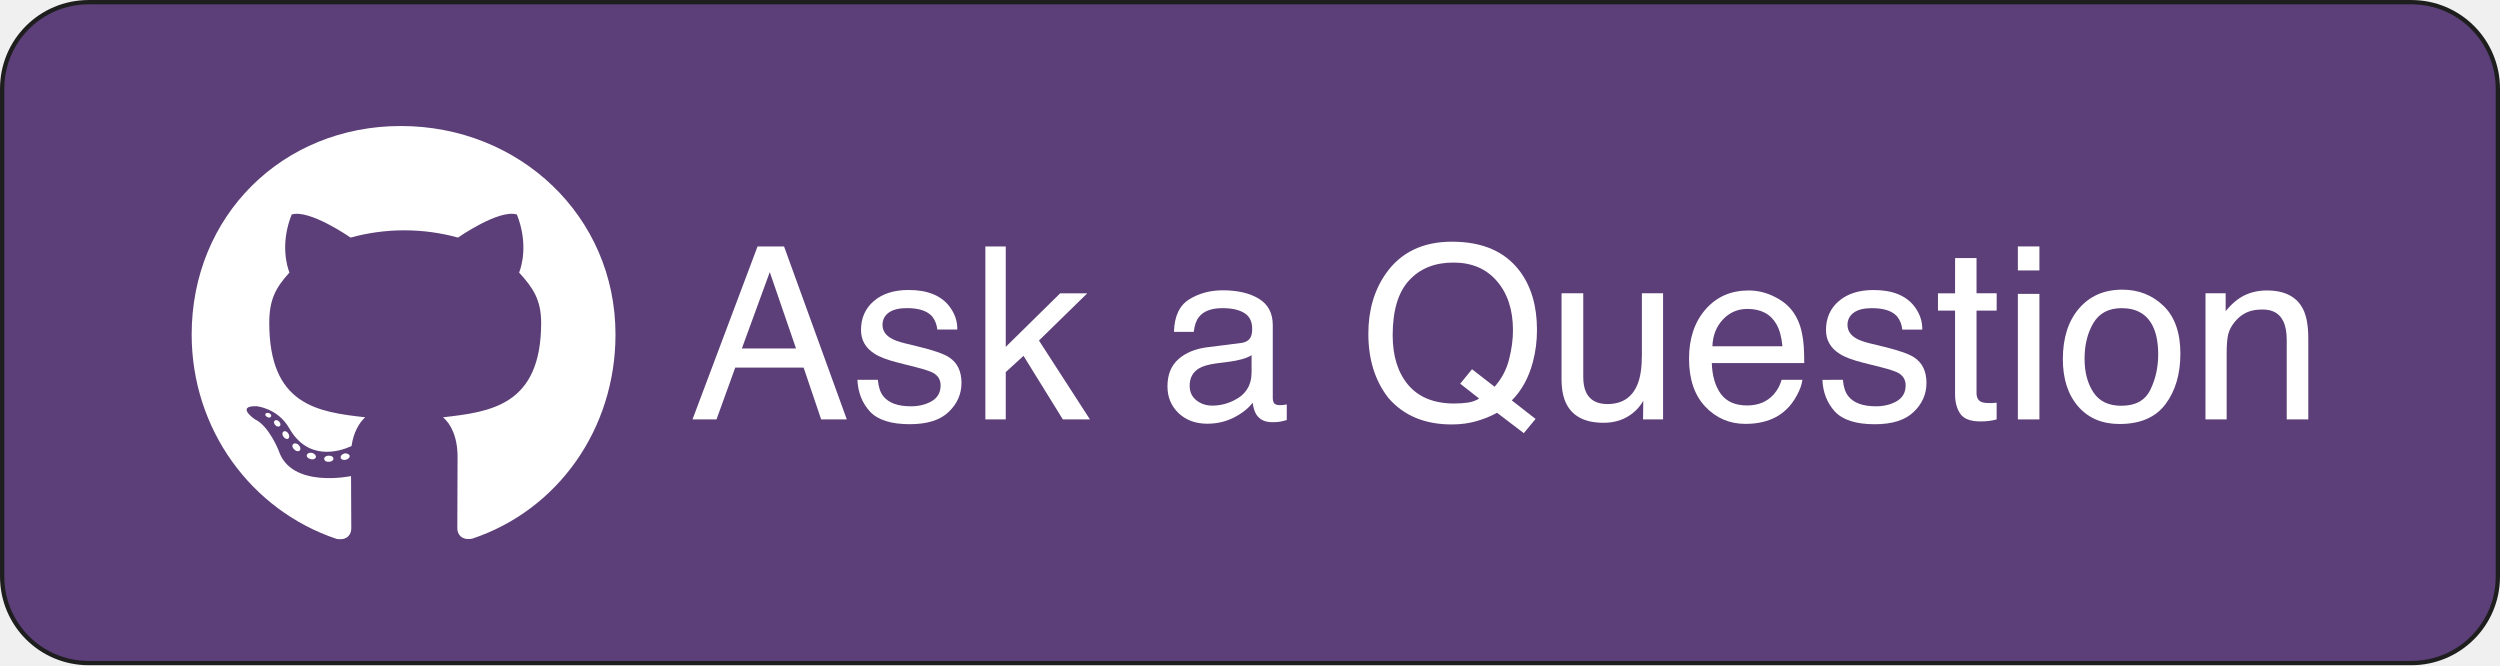
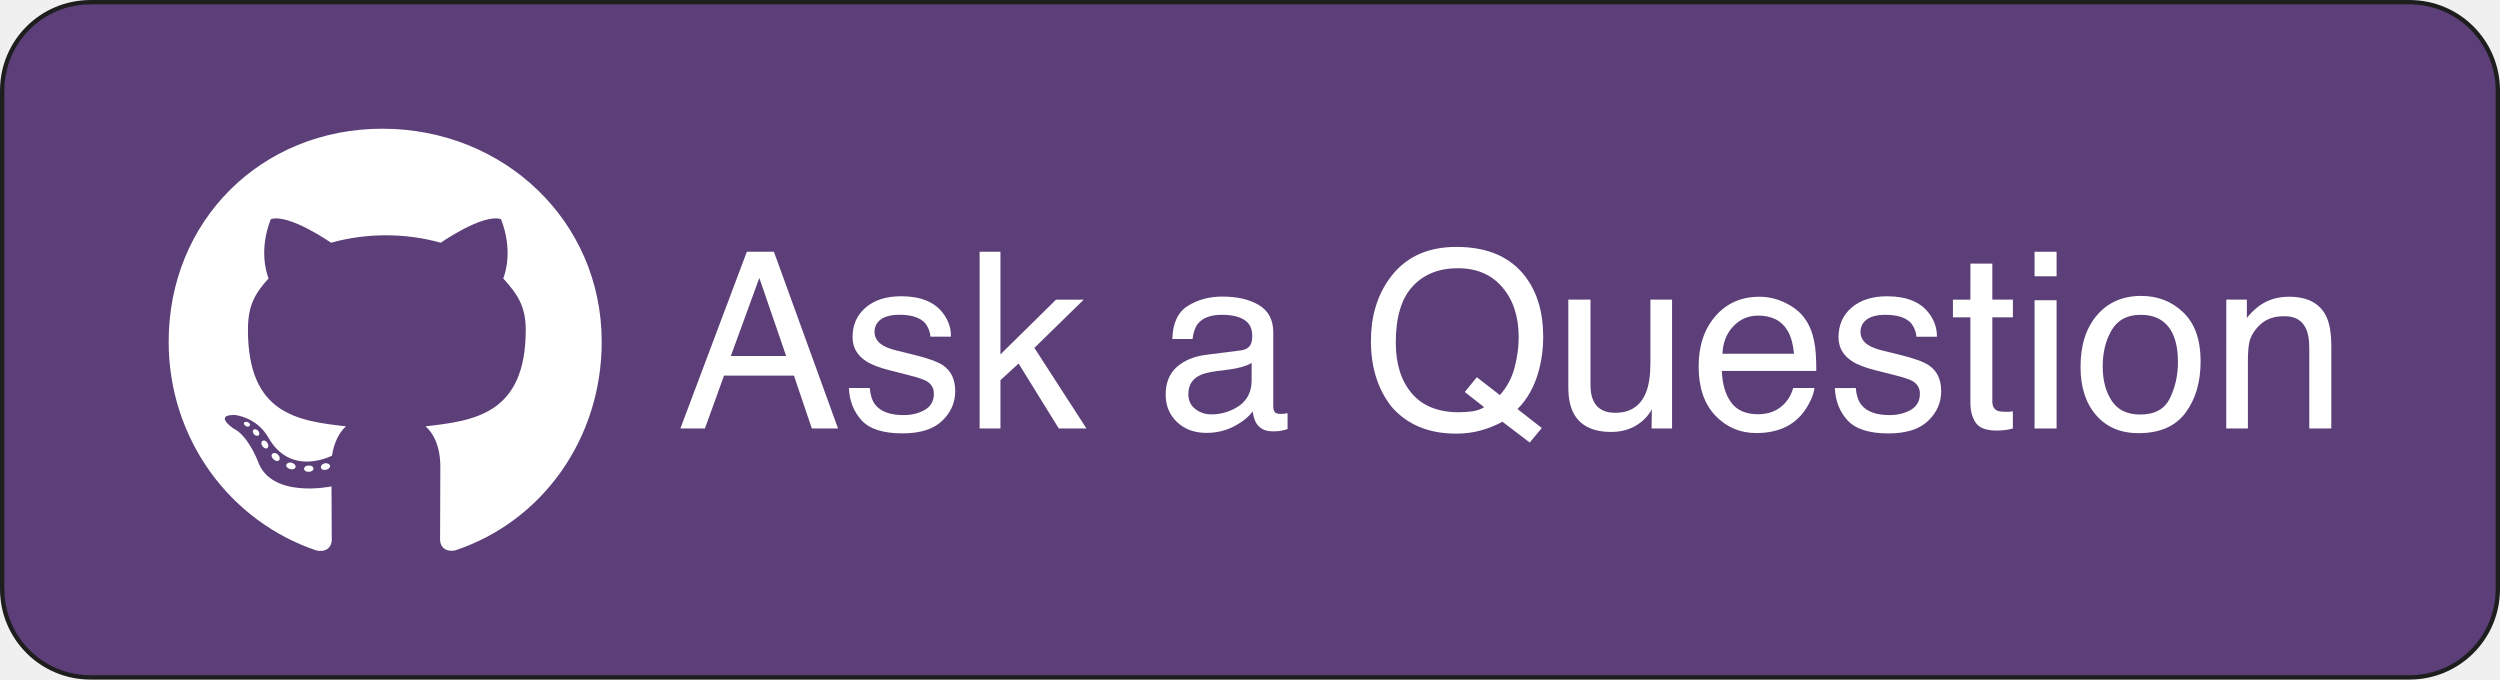
- <svg xmlns="http://www.w3.org/2000/svg" width="62.177mm" height="16.545mm" viewBox="0 0 62.177 16.545" version="1.1" id="svg5">
+ <svg xmlns="http://www.w3.org/2000/svg" width="60.854mm" height="16.543mm" viewBox="0 0 60.854 16.543" version="1.1" id="svg5">
  <defs id="defs2">
    <rect x="170.49" y="421.977" width="490.708" height="35.169" id="rect8622" />
  </defs>
-   <g id="layer1" transform="translate(-131.0717,-76.27405)">
+   <g id="layer1" transform="translate(-129.4984,-75.9107)">
    <g id="layer1-3" transform="matrix(1.043192,0,0,1.043192,-52.90714,22.27594)" />
-     <g id="readme.github" transform="translate(99.37773,9.25162)">
+     <g id="readme.github" transform="translate(97.80444,8.887873)">
      <g id="g38368">
-         <path id="rect26912" style="fill:#5c3f78;stroke:#1e1e1e;stroke-width:0.214;paint-order:stroke fill markers" d="M 33.901,67.13 H 91.664 c 1.164,0 2.1,0.937 2.1,2.1 v 12.13 c 0,1.164 -0.937,2.1 -2.1,2.1 H 33.901 c -1.164,0 -2.1,-0.937 -2.1,-2.1 V 69.23 c 0,-1.164 0.937,-2.1 2.1,-2.1 z" />
-         <g id="g37984" transform="translate(0.3848245,-0.00245337)">
+         <path id="rect26912" style="fill:#5c3f78;stroke:#1e1e1e;stroke-width:0.212;paint-order:stroke fill markers" d="m 33.9,67.129 h 56.442 c 1.164,0 2.1,0.937 2.1,2.1 V 81.359 c 0,1.164 -0.937,2.1 -2.1,2.1 H 33.9 c -1.164,0 -2.1,-0.937 -2.1,-2.1 V 69.229 c 0,-1.164 0.937,-2.1 2.1,-2.1 z" />
+         <g id="g37984" transform="translate(-0.2766262,-0.00304751)">
          <g aria-label="Ask a Question" id="text16482" style="font-size:5.997px;line-height:1.25;font-family:Helvetica;-inkscape-font-specification:Helvetica;stroke-width:0.265">
-             <path d="m 51.107,75.692 -0.653,-1.9 -0.694,1.9 z M 50.15,73.154 h 0.659 l 1.561,4.302 h -0.638 l -0.436,-1.288 h -1.701 l -0.466,1.288 h -0.597 z m 0.302,0 z" style="fill:#ffffff" id="path5750" />
-             <path d="m 53.142,76.471 q 0.023,0.264 0.132,0.404 0.199,0.255 0.691,0.255 0.293,0 0.515,-0.126 0.223,-0.129 0.223,-0.395 0,-0.202 -0.179,-0.307 -0.114,-0.064 -0.451,-0.149 L 53.655,76.047 q -0.401,-0.1 -0.592,-0.223 -0.34,-0.214 -0.34,-0.592 0,-0.445 0.319,-0.72 0.322,-0.275 0.864,-0.275 0.709,0 1.022,0.416 0.196,0.264 0.19,0.568 h -0.498 q -0.015,-0.179 -0.126,-0.325 -0.182,-0.208 -0.63,-0.208 -0.299,0 -0.454,0.114 -0.152,0.114 -0.152,0.302 0,0.205 0.202,0.328 0.117,0.073 0.346,0.129 l 0.348,0.085 q 0.568,0.138 0.761,0.266 0.307,0.202 0.307,0.635 0,0.419 -0.319,0.723 -0.316,0.305 -0.966,0.305 -0.7,0 -0.993,-0.316 -0.29,-0.319 -0.31,-0.788 z m 0.779,-2.228 z" style="fill:#ffffff" id="path5752" />
-             <path d="m 55.816,73.154 h 0.507 v 2.498 l 1.353,-1.332 h 0.674 l -1.201,1.174 1.268,1.962 h -0.674 l -0.978,-1.581 -0.442,0.404 v 1.177 h -0.507 z" style="fill:#ffffff" id="path5754" />
-             <path d="m 60.897,76.621 q 0,0.228 0.167,0.36 0.167,0.132 0.395,0.132 0.278,0 0.539,-0.129 0.439,-0.214 0.439,-0.7 v -0.425 q -0.097,0.061 -0.249,0.102 -0.152,0.041 -0.299,0.059 l -0.319,0.041 q -0.287,0.038 -0.43,0.12 -0.243,0.138 -0.243,0.439 z m 1.277,-1.066 q 0.182,-0.023 0.243,-0.152 0.035,-0.07 0.035,-0.202 0,-0.269 -0.193,-0.389 -0.19,-0.123 -0.548,-0.123 -0.413,0 -0.586,0.223 -0.097,0.123 -0.126,0.366 h -0.492 q 0.015,-0.58 0.375,-0.805 0.363,-0.228 0.84,-0.228 0.553,0 0.899,0.211 0.343,0.211 0.343,0.656 v 1.807 q 0,0.082 0.032,0.132 0.035,0.05 0.143,0.05 0.035,0 0.079,-0.003 0.044,-0.006 0.094,-0.015 v 0.389 q -0.123,0.035 -0.187,0.044 -0.064,0.009 -0.176,0.009 -0.272,0 -0.395,-0.193 -0.064,-0.102 -0.091,-0.29 -0.161,0.211 -0.463,0.366 -0.302,0.155 -0.665,0.155 -0.436,0 -0.715,-0.264 -0.275,-0.266 -0.275,-0.665 0,-0.436 0.272,-0.676 0.272,-0.24 0.715,-0.296 z m -0.436,-1.312 z" style="fill:#ffffff" id="path5756" />
-             <path d="m 69.5,77.444 -0.293,0.354 -0.665,-0.507 q -0.24,0.132 -0.521,0.211 -0.278,0.079 -0.609,0.079 -1.001,0 -1.57,-0.656 -0.501,-0.638 -0.501,-1.599 0,-0.873 0.433,-1.493 0.556,-0.797 1.646,-0.797 1.139,0 1.687,0.732 0.428,0.571 0.428,1.461 0,0.416 -0.102,0.799 -0.155,0.586 -0.524,0.955 z m -2.018,-0.384 q 0.182,0 0.34,-0.023 0.158,-0.026 0.275,-0.1 l -0.471,-0.369 0.293,-0.36 0.562,0.436 q 0.266,-0.305 0.36,-0.682 0.097,-0.378 0.097,-0.723 0,-0.758 -0.398,-1.221 -0.395,-0.463 -1.083,-0.463 -0.697,0 -1.104,0.445 -0.407,0.442 -0.407,1.365 0,0.776 0.389,1.236 0.392,0.46 1.148,0.46 z" style="fill:#ffffff" id="path5758" />
-             <path d="m 70.686,74.319 v 2.082 q 0,0.24 0.076,0.392 0.141,0.281 0.524,0.281 0.551,0 0.75,-0.492 0.108,-0.264 0.108,-0.723 v -1.54 h 0.527 v 3.136 h -0.498 l 0.006,-0.463 q -0.102,0.179 -0.255,0.302 -0.302,0.246 -0.732,0.246 -0.671,0 -0.914,-0.448 -0.132,-0.24 -0.132,-0.641 v -2.132 z m 0.723,-0.076 z" style="fill:#ffffff" id="path5760" />
-             <path d="m 74.8,74.249 q 0.334,0 0.647,0.158 0.313,0.155 0.477,0.404 0.158,0.237 0.211,0.553 0.047,0.217 0.047,0.691 h -2.299 q 0.015,0.477 0.225,0.767 0.211,0.287 0.653,0.287 0.413,0 0.659,-0.272 0.141,-0.158 0.199,-0.366 h 0.518 q -0.021,0.173 -0.138,0.387 -0.114,0.211 -0.258,0.346 -0.24,0.234 -0.594,0.316 -0.19,0.047 -0.43,0.047 -0.586,0 -0.993,-0.425 -0.407,-0.428 -0.407,-1.195 0,-0.756 0.41,-1.227 0.41,-0.471 1.072,-0.471 z m 0.84,1.388 q -0.032,-0.343 -0.149,-0.548 -0.217,-0.381 -0.723,-0.381 -0.363,0 -0.609,0.264 -0.246,0.261 -0.261,0.665 z m -0.89,-1.394 z" style="fill:#ffffff" id="path5762" />
-             <path d="m 77.143,76.471 q 0.023,0.264 0.132,0.404 0.199,0.255 0.691,0.255 0.293,0 0.515,-0.126 0.223,-0.129 0.223,-0.395 0,-0.202 -0.179,-0.307 -0.114,-0.064 -0.451,-0.149 l -0.419,-0.105 q -0.401,-0.1 -0.592,-0.223 -0.34,-0.214 -0.34,-0.592 0,-0.445 0.319,-0.72 0.322,-0.275 0.864,-0.275 0.709,0 1.022,0.416 0.196,0.264 0.19,0.568 h -0.498 q -0.015,-0.179 -0.126,-0.325 -0.182,-0.208 -0.63,-0.208 -0.299,0 -0.454,0.114 -0.152,0.114 -0.152,0.302 0,0.205 0.202,0.328 0.117,0.073 0.346,0.129 l 0.348,0.085 q 0.568,0.138 0.761,0.266 0.307,0.202 0.307,0.635 0,0.419 -0.319,0.723 -0.316,0.305 -0.966,0.305 -0.7,0 -0.993,-0.316 -0.29,-0.319 -0.31,-0.788 z m 0.779,-2.228 z" style="fill:#ffffff" id="path5764" />
-             <path d="m 79.934,73.443 h 0.533 v 0.876 h 0.501 V 74.75 H 80.467 v 2.047 q 0,0.164 0.111,0.22 0.061,0.032 0.205,0.032 0.038,0 0.082,0 0.044,-0.003 0.102,-0.009 v 0.416 q -0.091,0.026 -0.19,0.038 -0.097,0.012 -0.211,0.012 -0.369,0 -0.501,-0.187 -0.132,-0.19 -0.132,-0.492 V 74.75 h -0.425 v -0.43 h 0.425 z" style="fill:#ffffff" id="path5766" />
-             <path d="m 81.495,74.334 h 0.536 v 3.122 h -0.536 z m 0,-1.18 h 0.536 v 0.597 h -0.536 z" style="fill:#ffffff" id="path5768" />
-             <path d="m 84.072,77.116 q 0.524,0 0.717,-0.395 0.196,-0.398 0.196,-0.884 0,-0.439 -0.141,-0.715 -0.223,-0.433 -0.767,-0.433 -0.483,0 -0.703,0.369 -0.22,0.369 -0.22,0.89 0,0.501 0.22,0.835 0.22,0.334 0.697,0.334 z m 0.021,-2.887 q 0.606,0 1.025,0.404 0.419,0.404 0.419,1.189 0,0.758 -0.369,1.253 -0.369,0.495 -1.145,0.495 -0.647,0 -1.028,-0.436 -0.381,-0.439 -0.381,-1.177 0,-0.791 0.401,-1.259 0.401,-0.469 1.078,-0.469 z m -0.018,0.015 z" style="fill:#ffffff" id="path5770" />
-             <path d="m 86.162,74.319 h 0.501 v 0.445 q 0.223,-0.275 0.471,-0.395 0.249,-0.12 0.553,-0.12 0.668,0 0.902,0.466 0.129,0.255 0.129,0.729 v 2.012 h -0.536 v -1.977 q 0,-0.287 -0.085,-0.463 -0.141,-0.293 -0.51,-0.293 -0.187,0 -0.307,0.038 -0.217,0.064 -0.381,0.258 -0.132,0.155 -0.173,0.322 -0.038,0.164 -0.038,0.471 v 1.643 h -0.527 z m 1.239,-0.076 z" style="fill:#ffffff" id="path5772" />
+             <path d="m 51.107,75.692 -0.653,-1.9 -0.694,1.9 z M 50.15,73.154 h 0.659 l 1.561,4.302 h -0.638 l -0.436,-1.288 h -1.701 l -0.466,1.288 h -0.597 z m 0.302,0 z" style="fill:#ffffff" id="path1317" />
+             <path d="m 53.142,76.471 q 0.023,0.264 0.132,0.404 0.199,0.255 0.691,0.255 0.293,0 0.515,-0.126 0.223,-0.129 0.223,-0.395 0,-0.202 -0.179,-0.307 -0.114,-0.064 -0.451,-0.149 L 53.655,76.047 q -0.401,-0.1 -0.592,-0.223 -0.34,-0.214 -0.34,-0.592 0,-0.445 0.319,-0.72 0.322,-0.275 0.864,-0.275 0.709,0 1.022,0.416 0.196,0.264 0.19,0.568 h -0.498 q -0.015,-0.179 -0.126,-0.325 -0.182,-0.208 -0.63,-0.208 -0.299,0 -0.454,0.114 -0.152,0.114 -0.152,0.302 0,0.205 0.202,0.328 0.117,0.073 0.346,0.129 l 0.348,0.085 q 0.568,0.138 0.761,0.266 0.307,0.202 0.307,0.635 0,0.419 -0.319,0.723 -0.316,0.305 -0.966,0.305 -0.7,0 -0.993,-0.316 -0.29,-0.319 -0.31,-0.788 z m 0.779,-2.228 z" style="fill:#ffffff" id="path1319" />
+             <path d="m 55.816,73.154 h 0.507 v 2.498 l 1.353,-1.332 h 0.674 l -1.201,1.174 1.268,1.962 h -0.674 l -0.978,-1.581 -0.442,0.404 v 1.177 h -0.507 z" style="fill:#ffffff" id="path1321" />
+             <path d="m 60.897,76.621 q 0,0.228 0.167,0.36 0.167,0.132 0.395,0.132 0.278,0 0.539,-0.129 0.439,-0.214 0.439,-0.7 v -0.425 q -0.097,0.061 -0.249,0.102 -0.152,0.041 -0.299,0.059 l -0.319,0.041 q -0.287,0.038 -0.43,0.12 -0.243,0.138 -0.243,0.439 z m 1.277,-1.066 q 0.182,-0.023 0.243,-0.152 0.035,-0.07 0.035,-0.202 0,-0.269 -0.193,-0.389 -0.19,-0.123 -0.548,-0.123 -0.413,0 -0.586,0.223 -0.097,0.123 -0.126,0.366 h -0.492 q 0.015,-0.58 0.375,-0.805 0.363,-0.228 0.84,-0.228 0.553,0 0.899,0.211 0.343,0.211 0.343,0.656 v 1.807 q 0,0.082 0.032,0.132 0.035,0.05 0.143,0.05 0.035,0 0.079,-0.003 0.044,-0.006 0.094,-0.015 v 0.389 q -0.123,0.035 -0.187,0.044 -0.064,0.009 -0.176,0.009 -0.272,0 -0.395,-0.193 -0.064,-0.102 -0.091,-0.29 -0.161,0.211 -0.463,0.366 -0.302,0.155 -0.665,0.155 -0.436,0 -0.715,-0.264 -0.275,-0.266 -0.275,-0.665 0,-0.436 0.272,-0.676 0.272,-0.24 0.715,-0.296 z m -0.436,-1.312 z" style="fill:#ffffff" id="path1323" />
+             <path d="m 69.5,77.444 -0.293,0.354 -0.665,-0.507 q -0.24,0.132 -0.521,0.211 -0.278,0.079 -0.609,0.079 -1.001,0 -1.57,-0.656 -0.501,-0.638 -0.501,-1.599 0,-0.873 0.433,-1.493 0.556,-0.797 1.646,-0.797 1.139,0 1.687,0.732 0.428,0.571 0.428,1.461 0,0.416 -0.102,0.799 -0.155,0.586 -0.524,0.955 z m -2.018,-0.384 q 0.182,0 0.34,-0.023 0.158,-0.026 0.275,-0.1 l -0.471,-0.369 0.293,-0.36 0.562,0.436 q 0.266,-0.305 0.36,-0.682 0.097,-0.378 0.097,-0.723 0,-0.758 -0.398,-1.221 -0.395,-0.463 -1.083,-0.463 -0.697,0 -1.104,0.445 -0.407,0.442 -0.407,1.365 0,0.776 0.389,1.236 0.392,0.46 1.148,0.46 z" style="fill:#ffffff" id="path1325" />
+             <path d="m 70.686,74.319 v 2.082 q 0,0.24 0.076,0.392 0.141,0.281 0.524,0.281 0.551,0 0.75,-0.492 0.108,-0.264 0.108,-0.723 v -1.54 h 0.527 v 3.136 h -0.498 l 0.006,-0.463 q -0.102,0.179 -0.255,0.302 -0.302,0.246 -0.732,0.246 -0.671,0 -0.914,-0.448 -0.132,-0.24 -0.132,-0.641 v -2.132 z m 0.723,-0.076 z" style="fill:#ffffff" id="path1327" />
+             <path d="m 74.8,74.249 q 0.334,0 0.647,0.158 0.313,0.155 0.477,0.404 0.158,0.237 0.211,0.553 0.047,0.217 0.047,0.691 H 73.884 q 0.015,0.477 0.225,0.767 0.211,0.287 0.653,0.287 0.413,0 0.659,-0.272 0.141,-0.158 0.199,-0.366 h 0.518 q -0.021,0.173 -0.138,0.387 -0.114,0.211 -0.258,0.346 -0.24,0.234 -0.594,0.316 -0.19,0.047 -0.43,0.047 -0.586,0 -0.993,-0.425 -0.407,-0.428 -0.407,-1.195 0,-0.756 0.41,-1.227 0.41,-0.471 1.072,-0.471 z m 0.84,1.388 q -0.032,-0.343 -0.149,-0.548 -0.217,-0.381 -0.723,-0.381 -0.363,0 -0.609,0.264 -0.246,0.261 -0.261,0.665 z m -0.89,-1.394 z" style="fill:#ffffff" id="path1329" />
+             <path d="m 77.143,76.471 q 0.023,0.264 0.132,0.404 0.199,0.255 0.691,0.255 0.293,0 0.515,-0.126 0.223,-0.129 0.223,-0.395 0,-0.202 -0.179,-0.307 -0.114,-0.064 -0.451,-0.149 l -0.419,-0.105 q -0.401,-0.1 -0.592,-0.223 -0.34,-0.214 -0.34,-0.592 0,-0.445 0.319,-0.72 0.322,-0.275 0.864,-0.275 0.709,0 1.022,0.416 0.196,0.264 0.19,0.568 h -0.498 q -0.015,-0.179 -0.126,-0.325 -0.182,-0.208 -0.63,-0.208 -0.299,0 -0.454,0.114 -0.152,0.114 -0.152,0.302 0,0.205 0.202,0.328 0.117,0.073 0.346,0.129 l 0.348,0.085 q 0.568,0.138 0.761,0.266 0.307,0.202 0.307,0.635 0,0.419 -0.319,0.723 -0.316,0.305 -0.966,0.305 -0.7,0 -0.993,-0.316 -0.29,-0.319 -0.31,-0.788 z m 0.779,-2.228 z" style="fill:#ffffff" id="path1331" />
+             <path d="m 79.934,73.443 h 0.533 v 0.876 h 0.501 V 74.75 H 80.467 v 2.047 q 0,0.164 0.111,0.22 0.061,0.032 0.205,0.032 0.038,0 0.082,0 0.044,-0.003 0.102,-0.009 v 0.416 q -0.091,0.026 -0.19,0.038 -0.097,0.012 -0.211,0.012 -0.369,0 -0.501,-0.187 -0.132,-0.19 -0.132,-0.492 V 74.75 h -0.425 v -0.43 h 0.425 z" style="fill:#ffffff" id="path1333" />
+             <path d="m 81.495,74.334 h 0.536 v 3.122 h -0.536 z m 0,-1.18 h 0.536 v 0.597 h -0.536 z" style="fill:#ffffff" id="path1335" />
+             <path d="m 84.072,77.116 q 0.524,0 0.717,-0.395 0.196,-0.398 0.196,-0.884 0,-0.439 -0.141,-0.715 -0.223,-0.433 -0.767,-0.433 -0.483,0 -0.703,0.369 -0.22,0.369 -0.22,0.89 0,0.501 0.22,0.835 0.22,0.334 0.697,0.334 z m 0.021,-2.887 q 0.606,0 1.025,0.404 0.419,0.404 0.419,1.189 0,0.758 -0.369,1.253 -0.369,0.495 -1.145,0.495 -0.647,0 -1.028,-0.436 -0.381,-0.439 -0.381,-1.177 0,-0.791 0.401,-1.259 0.401,-0.469 1.078,-0.469 z m -0.018,0.015 z" style="fill:#ffffff" id="path1337" />
+             <path d="m 86.162,74.319 h 0.501 v 0.445 q 0.223,-0.275 0.471,-0.395 0.249,-0.12 0.553,-0.12 0.668,0 0.902,0.466 0.129,0.255 0.129,0.729 v 2.012 h -0.536 v -1.977 q 0,-0.287 -0.085,-0.463 -0.141,-0.293 -0.51,-0.293 -0.187,0 -0.307,0.038 -0.217,0.064 -0.381,0.258 -0.132,0.155 -0.173,0.322 -0.038,0.164 -0.038,0.471 v 1.643 h -0.527 z m 1.239,-0.076 z" style="fill:#ffffff" id="path1339" />
          </g>
          <path d="m 39.602,78.434 c 0,0.042 -0.049,0.076 -0.111,0.076 -0.07,0.006 -0.119,-0.028 -0.119,-0.076 0,-0.043 0.049,-0.076 0.111,-0.076 0.064,-0.006 0.119,0.028 0.119,0.076 z m -0.661,-0.096 c -0.015,0.043 0.028,0.091 0.091,0.104 0.055,0.021 0.119,0 0.132,-0.043 0.013,-0.042 -0.028,-0.091 -0.091,-0.11 -0.055,-0.015 -0.117,0.006 -0.132,0.049 z m 0.939,-0.036 c -0.062,0.015 -0.104,0.055 -0.098,0.104 0.006,0.043 0.062,0.07 0.125,0.055 0.062,-0.015 0.104,-0.055 0.098,-0.098 -0.006,-0.04 -0.064,-0.068 -0.125,-0.062 z m 1.398,-8.143 c -2.947,0 -5.202,2.238 -5.202,5.185 0,2.357 1.483,4.373 3.602,5.083 0.272,0.049 0.368,-0.119 0.368,-0.257 0,-0.132 -0.006,-0.859 -0.006,-1.305 0,0 -1.488,0.319 -1.8,-0.633 0,0 -0.242,-0.618 -0.591,-0.778 0,0 -0.487,-0.334 0.034,-0.327 0,0 0.529,0.042 0.82,0.548 0.465,0.82 1.245,0.584 1.549,0.444 0.049,-0.34 0.187,-0.576 0.34,-0.716 -1.188,-0.132 -2.386,-0.304 -2.386,-2.348 0,-0.584 0.162,-0.878 0.502,-1.252 -0.055,-0.138 -0.236,-0.708 0.055,-1.443 0.444,-0.138 1.466,0.574 1.466,0.574 0.425,-0.119 0.882,-0.181 1.335,-0.181 0.453,0 0.91,0.062 1.335,0.181 0,0 1.022,-0.714 1.466,-0.574 0.291,0.737 0.111,1.305 0.055,1.443 0.34,0.376 0.548,0.669 0.548,1.252 0,2.051 -1.252,2.214 -2.44,2.348 0.196,0.168 0.361,0.487 0.361,0.986 0,0.716 -0.006,1.602 -0.006,1.777 0,0.138 0.098,0.306 0.368,0.257 2.125,-0.706 3.566,-2.722 3.566,-5.079 0,-2.947 -2.391,-5.185 -5.338,-5.185 z m -3.137,7.329 c -0.028,0.021 -0.021,0.07 0.015,0.111 0.034,0.034 0.083,0.049 0.111,0.021 0.028,-0.021 0.021,-0.07 -0.015,-0.111 -0.034,-0.034 -0.083,-0.049 -0.111,-0.021 z m -0.23,-0.172 c -0.015,0.028 0.006,0.062 0.049,0.083 0.034,0.021 0.076,0.015 0.091,-0.015 0.015,-0.028 -0.006,-0.062 -0.049,-0.083 -0.043,-0.013 -0.076,-0.006 -0.091,0.015 z m 0.689,0.757 c -0.034,0.028 -0.021,0.091 0.028,0.132 0.049,0.049 0.111,0.055 0.138,0.021 0.028,-0.028 0.015,-0.091 -0.028,-0.132 -0.047,-0.049 -0.111,-0.055 -0.138,-0.021 z m -0.242,-0.312 c -0.034,0.021 -0.034,0.076 0,0.125 0.034,0.049 0.091,0.07 0.119,0.049 0.034,-0.028 0.034,-0.083 0,-0.132 -0.03,-0.049 -0.085,-0.07 -0.119,-0.043 z" id="path23051" style="fill:#ffffff;stroke-width:0.021" />
        </g>
      </g>
    </g>
  </g>
</svg>
